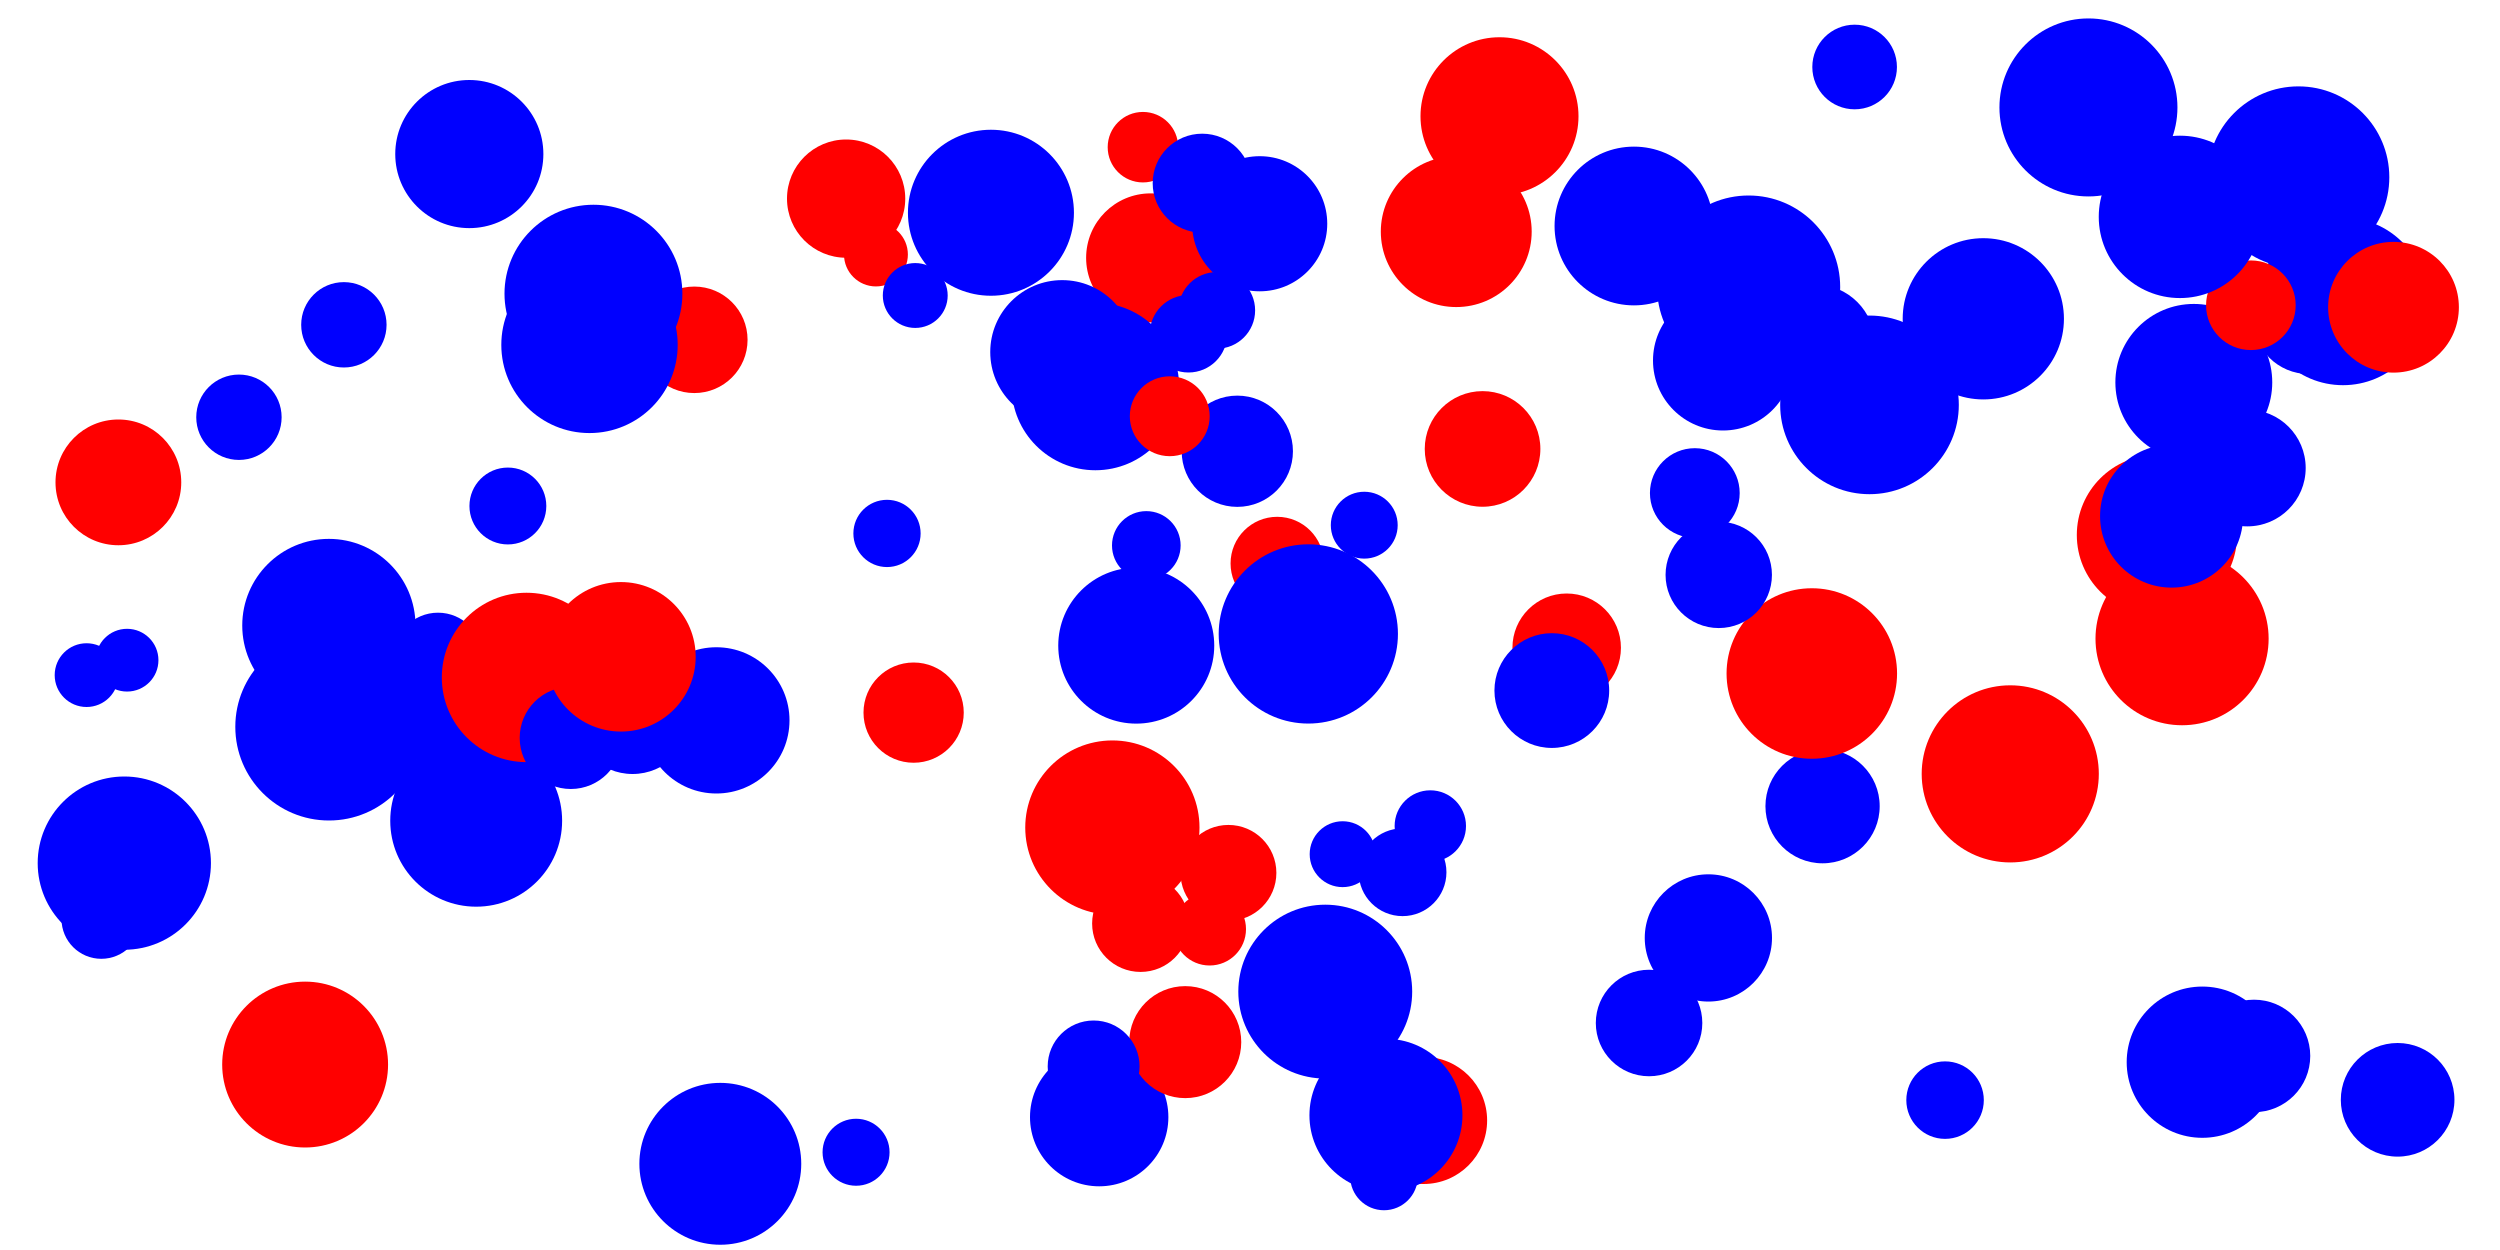
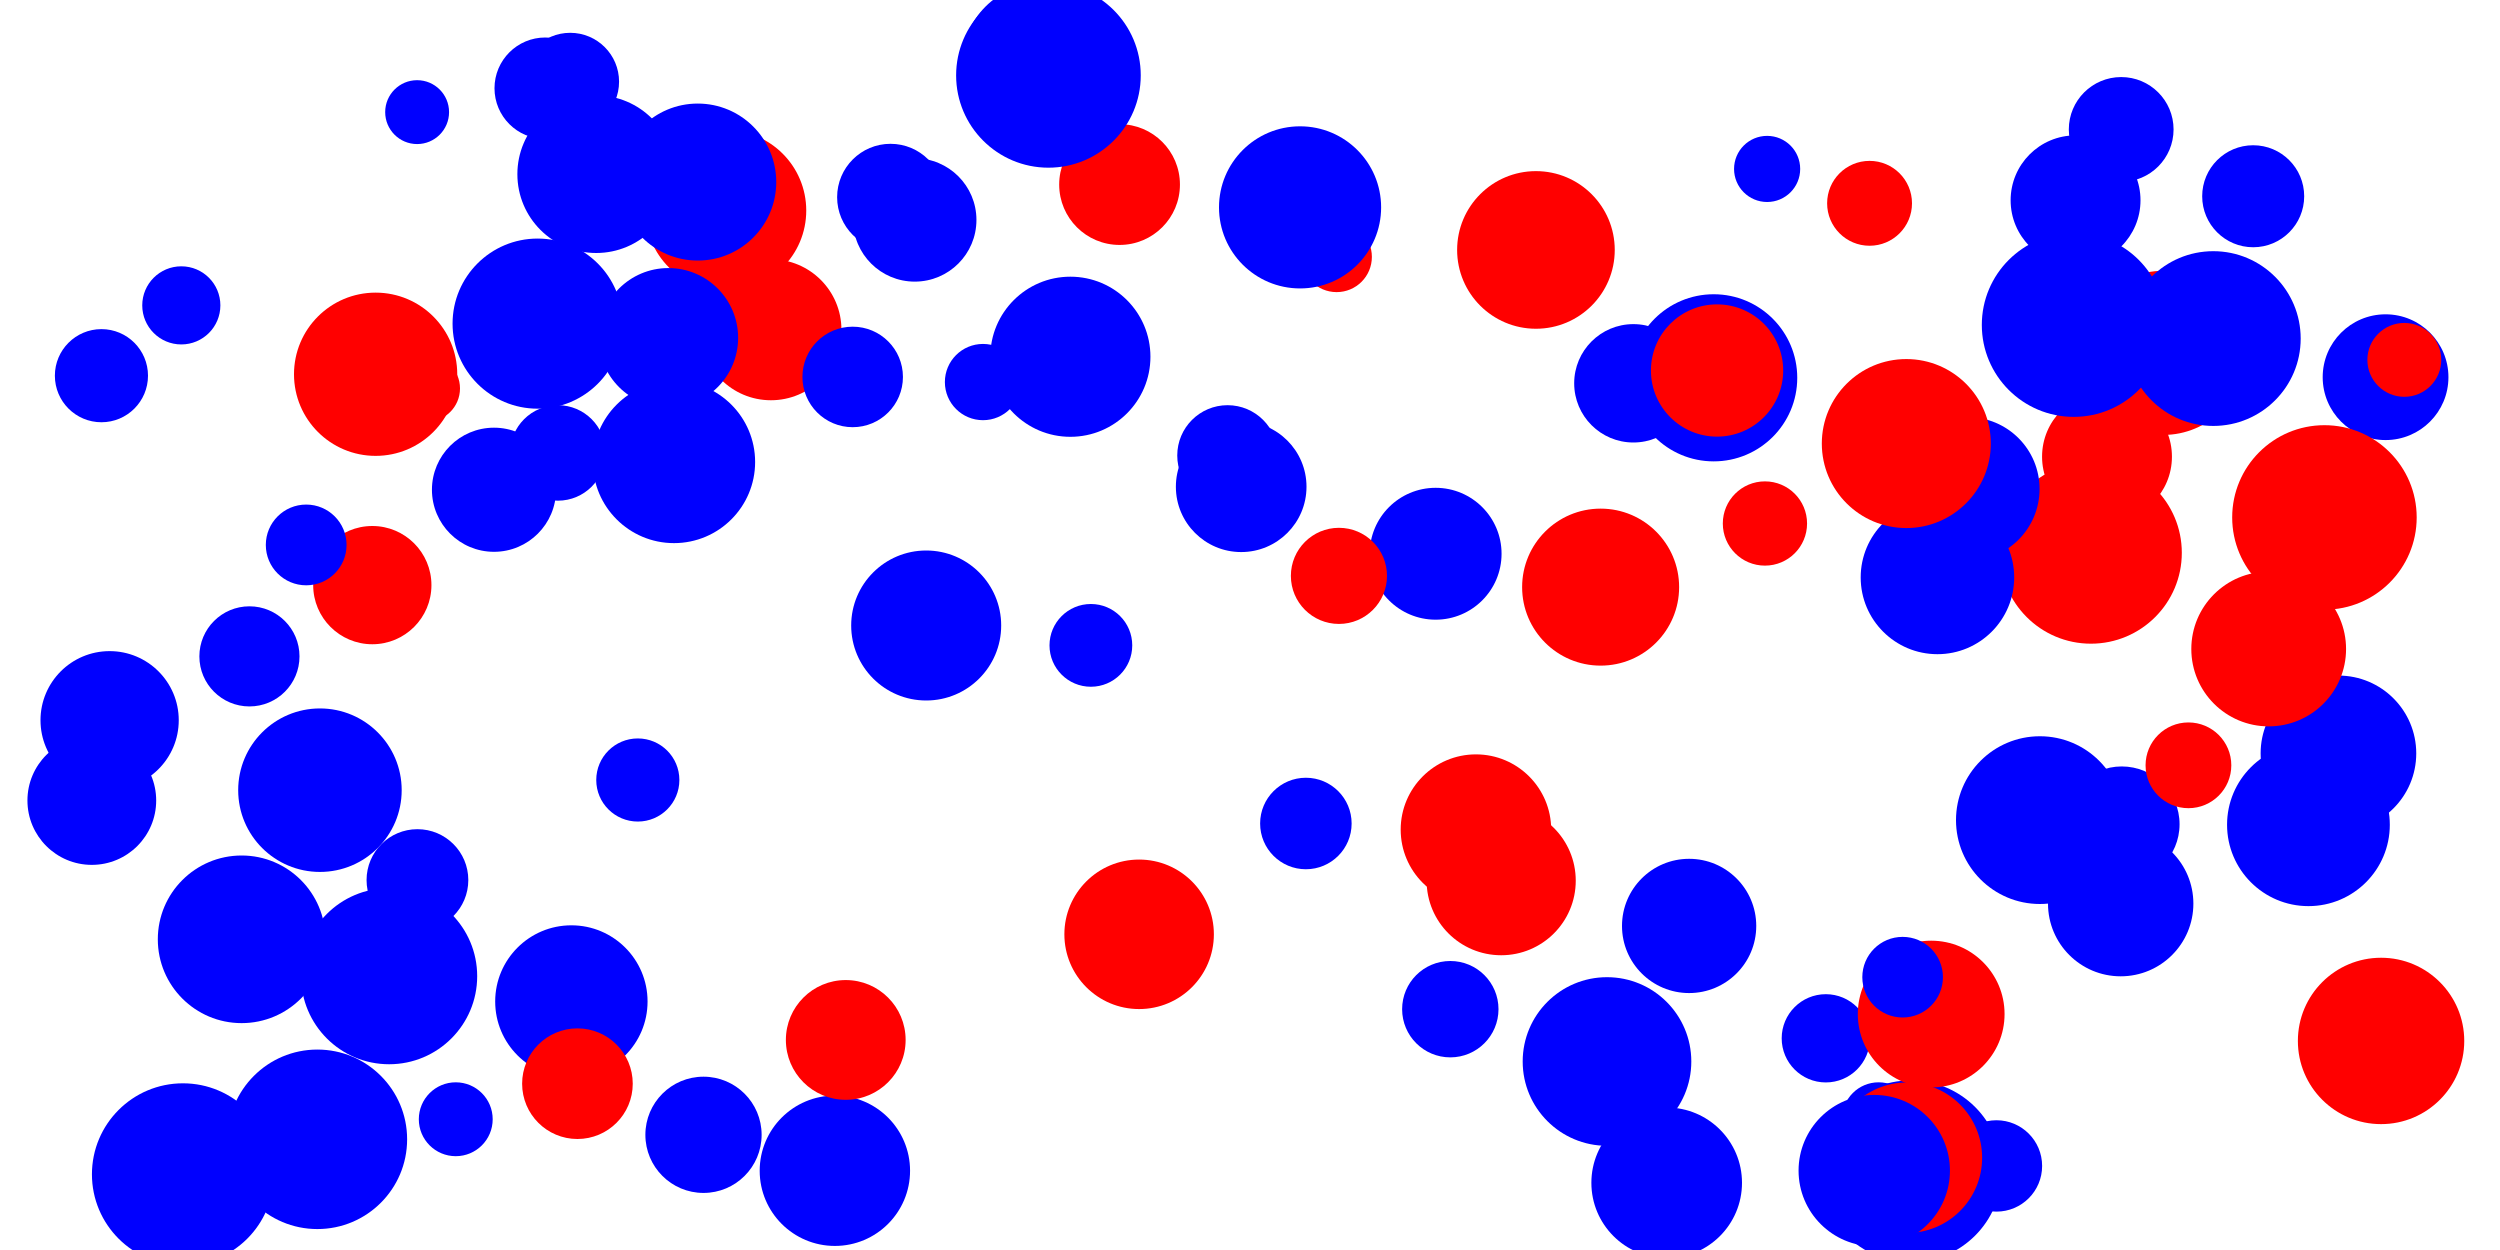
<svg xmlns="http://www.w3.org/2000/svg" width="400" height="200">
-   <circle cx="279.78" cy="45.93" r="14.65" fill="#00f" />
-   <circle cx="184.1" cy="41.26" r="10.32" fill="red" />
-   <circle cx="349.13" cy="102.19" r="13.85" fill="red" />
-   <circle cx="111.09" cy="54.37" r="8.52" fill="red" />
-   <circle cx="327.45" cy="14.4" r="6.59" fill="#00f" />
-   <circle cx="193.54" cy="148.66" r="5.82" fill="red" />
-   <circle cx="140.15" cy="40.72" r="5.11" fill="red" />
-   <circle cx="204.35" cy="90.15" r="7.46" fill="red" />
-   <circle cx="351.01" cy="61.18" r="12.55" fill="#00f" />
-   <circle cx="183.41" cy="87.27" r="5.49" fill="#00f" />
-   <circle cx="352.37" cy="169.95" r="12.1" fill="#00f" />
-   <circle cx="74.64" cy="112.51" r="12.08" fill="#00f" />
-   <circle cx="182.49" cy="147.76" r="7.75" fill="red" />
-   <circle cx="194.69" cy="49.66" r="6.13" fill="#00f" />
-   <circle cx="94.95" cy="46.99" r="14.23" fill="#00f" />
-   <circle cx="311.21" cy="176.02" r="6.2" fill="#00f" />
-   <circle cx="250.67" cy="103.64" r="8.68" fill="red" />
-   <circle cx="55.02" cy="51.97" r="6.83" fill="#00f" />
-   <circle cx="16.21" cy="147.04" r="6.37" fill="#00f" />
-   <circle cx="182.87" cy="23.55" r="5.64" fill="red" />
-   <circle cx="52.64" cy="116.29" r="14.99" fill="#00f" />
-   <circle cx="248.29" cy="110.49" r="9.18" fill="#00f" />
-   <circle cx="192.35" cy="29.31" r="7.92" fill="#00f" />
-   <circle cx="94.32" cy="55.18" r="14.11" fill="#00f" />
-   <circle cx="227.77" cy="179.27" r="10.17" fill="red" />
-   <circle cx="70.08" cy="105.15" r="7.12" fill="#00f" />
-   <circle cx="359.57" cy="74.88" r="9.34" fill="#00f" />
-   <circle cx="175.87" cy="178.74" r="11.07" fill="#00f" />
-   <circle cx="291.61" cy="128.99" r="9.14" fill="#00f" />
-   <circle cx="209.33" cy="101.43" r="14.34" fill="#00f" />
-   <circle cx="360.64" cy="168.95" r="9" fill="#00f" />
-   <circle cx="212.04" cy="158.66" r="13.91" fill="#00f" />
-   <circle cx="383.62" cy="175.97" r="9.09" fill="#00f" />
-   <circle cx="261.43" cy="36.16" r="12.7" fill="#00f" />
-   <circle cx="135.38" cy="31.78" r="9.46" fill="red" />
-   <circle cx="76.19" cy="131.32" r="13.75" fill="#00f" />
-   <circle cx="221.44" cy="188.23" r="5.41" fill="#00f" />
-   <circle cx="175.26" cy="61.84" r="13.4" fill="#00f" />
-   <circle cx="114.62" cy="115.26" r="11.7" fill="#00f" />
-   <circle cx="263.85" cy="163.68" r="8.52" fill="#00f" />
-   <circle cx="98.42" cy="105.67" r="11.68" fill="red" />
-   <circle cx="196.55" cy="139.66" r="7.67" fill="red" />
-   <circle cx="233" cy="37.06" r="12.07" fill="red" />
-   <circle cx="141.92" cy="85.35" r="5.38" fill="#00f" />
-   <circle cx="201.55" cy="35.8" r="10.81" fill="#00f" />
-   <circle cx="81.26" cy="80.96" r="6.15" fill="#00f" />
-   <circle cx="52.62" cy="100.08" r="13.86" fill="#00f" />
-   <circle cx="317.33" cy="51.01" r="12.9" fill="#00f" />
-   <circle cx="239.92" cy="18.6" r="12.64" fill="red" />
-   <circle cx="345.11" cy="85.6" r="12.82" fill="red" />
-   <circle cx="369.41" cy="50.9" r="8.95" fill="#00f" />
-   <circle cx="38.23" cy="66.76" r="6.83" fill="#00f" />
-   <circle cx="49.54" cy="115.45" r="6.13" fill="#00f" />
-   <circle cx="101.21" cy="114.51" r="9.33" fill="#00f" />
-   <circle cx="189.64" cy="166.74" r="8.96" fill="red" />
-   <circle cx="84.24" cy="108.39" r="13.55" fill="red" />
-   <circle cx="218.28" cy="84.03" r="5.35" fill="#00f" />
-   <circle cx="273.34" cy="150.07" r="10.18" fill="#00f" />
-   <circle cx="91.33" cy="118.06" r="8.18" fill="#00f" />
-   <circle cx="136.97" cy="184.36" r="5.36" fill="#00f" />
-   <circle cx="18.94" cy="77.18" r="10.06" fill="red" />
-   <circle cx="374.88" cy="48.22" r="13.41" fill="#00f" />
-   <circle cx="289.89" cy="107.76" r="13.64" fill="red" />
-   <circle cx="177.98" cy="132.41" r="13.94" fill="red" />
-   <circle cx="197.97" cy="72.2" r="8.9" fill="#00f" />
-   <circle cx="296.74" cy="10.72" r="6.77" fill="#00f" />
-   <circle cx="333.7" cy="14.76" r="5.09" fill="#00f" />
-   <circle cx="360.14" cy="48.84" r="7.17" fill="red" />
-   <circle cx="181.8" cy="103.3" r="12.48" fill="#00f" />
-   <circle cx="13.85" cy="108.02" r="5.1" fill="#00f" />
-   <circle cx="237.21" cy="71.83" r="9.25" fill="red" />
-   <circle cx="382.96" cy="49.16" r="10.46" fill="red" />
-   <circle cx="275.68" cy="57.68" r="11.2" fill="#00f" />
-   <circle cx="190.16" cy="53.4" r="6.2" fill="#00f" />
-   <circle cx="228.85" cy="132.16" r="5.71" fill="#00f" />
-   <circle cx="146.18" cy="114.02" r="8.02" fill="red" />
-   <circle cx="75.09" cy="24.65" r="11.85" fill="#00f" />
-   <circle cx="367.75" cy="28.36" r="14.54" fill="#00f" />
-   <circle cx="19.89" cy="138.1" r="13.86" fill="#00f" />
-   <circle cx="158.55" cy="34.04" r="13.28" fill="#00f" />
-   <circle cx="348.79" cy="34.7" r="12.99" fill="#00f" />
-   <circle cx="321.64" cy="123.82" r="14.17" fill="red" />
-   <circle cx="115.25" cy="186.21" r="12.95" fill="#00f" />
-   <circle cx="146.44" cy="47.28" r="5.19" fill="#00f" />
-   <circle cx="221.75" cy="178.45" r="12.24" fill="#00f" />
-   <circle cx="20.33" cy="105.63" r="5.02" fill="#00f" />
-   <circle cx="187.16" cy="66.6" r="6.39" fill="red" />
-   <circle cx="347.45" cy="82.58" r="11.44" fill="#00f" />
-   <circle cx="275.88" cy="47.2" r="10.08" fill="#00f" />
-   <circle cx="290.35" cy="55.15" r="9.65" fill="#00f" />
-   <circle cx="224.41" cy="139.56" r="7.02" fill="#00f" />
-   <circle cx="174.98" cy="170.63" r="7.35" fill="#00f" />
-   <circle cx="271.17" cy="78.89" r="7.18" fill="#00f" />
-   <circle cx="169.95" cy="56.33" r="11.51" fill="#00f" />
-   <circle cx="99.35" cy="105.09" r="11.96" fill="red" />
-   <circle cx="299.12" cy="64.78" r="14.29" fill="#00f" />
-   <circle cx="334.15" cy="17.19" r="14.24" fill="#00f" />
-   <circle cx="48.82" cy="170.33" r="13.27" fill="red" />
-   <circle cx="275" cy="91.98" r="8.51" fill="#00f" />
-   <circle cx="214.82" cy="136.67" r="5.27" fill="#00f" />
+   <circle cx="182.26" cy="149.49" r="11.96" fill="red" />
+   <circle cx="62.26" cy="156.19" r="14.09" fill="#00f" />
+   <circle cx="334.55" cy="88.45" r="14.54" fill="red" />
+   <circle cx="326.38" cy="131.22" r="13.42" fill="#00f" />
+   <circle cx="179.13" cy="29.53" r="9.66" fill="red" />
+   <circle cx="91.23" cy="13.07" r="7.82" fill="#00f" />
+   <circle cx="198.59" cy="77.88" r="10.45" fill="#00f" />
+   <circle cx="337.12" cy="73.07" r="10.39" fill="red" />
+   <circle cx="339.48" cy="131.88" r="9.25" fill="#00f" />
+   <circle cx="346.12" cy="56.46" r="13.13" fill="red" />
+   <circle cx="14.69" cy="128.08" r="10.3" fill="#00f" />
+   <circle cx="331.8" cy="51.99" r="14.71" fill="#00f" />
+   <circle cx="261.34" cy="61.33" r="9.47" fill="#00f" />
+   <circle cx="300.58" cy="179.01" r="5.84" fill="#00f" />
+   <circle cx="314.84" cy="78.23" r="11.49" fill="#00f" />
+   <circle cx="91.42" cy="160.24" r="12.19" fill="#00f" />
+   <circle cx="10.83" cy="127.73" r="6.08" fill="#00f" />
+   <circle cx="29.01" cy="48.86" r="6.25" fill="#00f" />
+   <circle cx="309.99" cy="92.39" r="12.28" fill="#00f" />
+   <circle cx="381.69" cy="60.35" r="10.06" fill="#00f" />
+   <circle cx="305.01" cy="70.97" r="13.52" fill="red" />
+   <circle cx="299.13" cy="32.53" r="6.79" fill="red" />
+   <circle cx="68.28" cy="62.15" r="5.32" fill="red" />
+   <circle cx="282.74" cy="27.03" r="5.29" fill="#00f" />
+   <circle cx="39.91" cy="105.02" r="8.01" fill="#00f" />
+   <circle cx="266.67" cy="189.25" r="12.05" fill="#00f" />
+   <circle cx="332.09" cy="32.05" r="10.39" fill="#00f" />
+   <circle cx="236.15" cy="132.74" r="12.04" fill="red" />
+   <circle cx="133.58" cy="187.32" r="12.03" fill="#00f" />
+   <circle cx="196.41" cy="72.88" r="8.05" fill="#00f" />
+   <circle cx="274.19" cy="60.45" r="13.37" fill="#00f" />
+   <circle cx="380.97" cy="166.55" r="13.31" fill="red" />
+   <circle cx="157.28" cy="61.13" r="6.1" fill="#00f" />
+   <circle cx="292.13" cy="166.13" r="7.06" fill="#00f" />
+   <circle cx="305.73" cy="187.41" r="14.55" fill="#00f" />
+   <circle cx="369.35" cy="131.96" r="13.02" fill="#00f" />
+   <circle cx="257.12" cy="169.84" r="13.49" fill="#00f" />
+   <circle cx="362.6" cy="103.71" r="5.11" fill="#00f" />
+   <circle cx="319.43" cy="186.55" r="7.31" fill="#00f" />
+   <circle cx="374.15" cy="120.54" r="12.45" fill="#00f" />
+   <circle cx="92.39" cy="173.39" r="8.85" fill="red" />
+   <circle cx="72.92" cy="179.08" r="5.91" fill="#00f" />
+   <circle cx="86.02" cy="51.78" r="13.61" fill="#00f" />
+   <circle cx="123.35" cy="52.76" r="11.28" fill="red" />
+   <circle cx="350.15" cy="122.45" r="6.86" fill="red" />
+   <circle cx="229.7" cy="88.6" r="10.55" fill="#00f" />
+   <circle cx="112.56" cy="181.57" r="9.3" fill="#00f" />
+   <circle cx="305.1" cy="185.24" r="12.04" fill="red" />
+   <circle cx="213.86" cy="41.1" r="5.64" fill="red" />
+   <circle cx="50.78" cy="182.29" r="14.36" fill="#00f" />
+   <circle cx="308.99" cy="162.25" r="11.74" fill="red" />
+   <circle cx="102.05" cy="124.8" r="6.65" fill="#00f" />
+   <circle cx="107.84" cy="73.92" r="12.98" fill="#00f" />
+   <circle cx="240.19" cy="140.91" r="11.93" fill="red" />
+   <circle cx="87.24" cy="14.12" r="8.12" fill="#00f" />
+   <circle cx="245.75" cy="39.99" r="12.61" fill="red" />
+   <circle cx="304.42" cy="156.35" r="6.45" fill="#00f" />
+   <circle cx="59.57" cy="93.62" r="9.46" fill="red" />
+   <circle cx="208.01" cy="33.18" r="12.97" fill="#00f" />
+   <circle cx="362.99" cy="103.84" r="12.38" fill="red" />
+   <circle cx="95.39" cy="27.87" r="12.61" fill="#00f" />
+   <circle cx="360.51" cy="31.4" r="8.16" fill="#00f" />
+   <circle cx="166.82" cy="10.2" r="12.93" fill="#00f" />
+   <circle cx="79.04" cy="78.36" r="9.93" fill="#00f" />
+   <circle cx="256.1" cy="93.94" r="12.56" fill="red" />
+   <circle cx="116.13" cy="33.69" r="12.87" fill="red" />
+   <circle cx="232.05" cy="161.47" r="7.71" fill="#00f" />
+   <circle cx="135.32" cy="166.39" r="9.58" fill="red" />
+   <circle cx="274.73" cy="59.28" r="10.58" fill="red" />
+   <circle cx="339.39" cy="20.71" r="8.38" fill="#00f" />
+   <circle cx="51.19" cy="126.43" r="13.08" fill="#00f" />
+   <circle cx="354.13" cy="54.17" r="13.98" fill="#00f" />
+   <circle cx="171.26" cy="57.08" r="12.81" fill="#00f" />
+   <circle cx="60.1" cy="59.88" r="13.06" fill="red" />
+   <circle cx="38.66" cy="150.29" r="13.41" fill="#00f" />
+   <circle cx="208.94" cy="131.76" r="7.32" fill="#00f" />
+   <circle cx="66.74" cy="17.94" r="5.11" fill="#00f" />
+   <circle cx="66.79" cy="140.81" r="8.14" fill="#00f" />
+   <circle cx="325.18" cy="47.32" r="5.87" fill="#00f" />
+   <circle cx="214.23" cy="92.14" r="7.69" fill="red" />
+   <circle cx="16.23" cy="60.11" r="7.45" fill="#00f" />
+   <circle cx="111.64" cy="29.13" r="12.56" fill="#00f" />
+   <circle cx="29.27" cy="187.89" r="14.56" fill="#00f" />
+   <circle cx="339.31" cy="144.58" r="11.63" fill="#00f" />
+   <circle cx="282.39" cy="83.76" r="6.74" fill="red" />
+   <circle cx="299.88" cy="187.3" r="12.11" fill="#00f" />
+   <circle cx="89.26" cy="72.47" r="7.64" fill="#00f" />
+   <circle cx="371.91" cy="82.79" r="14.76" fill="red" />
+   <circle cx="174.54" cy="103.26" r="6.62" fill="#00f" />
+   <circle cx="211.86" cy="34.58" r="7.3" fill="#00f" />
+   <circle cx="146.36" cy="35.19" r="9.87" fill="#00f" />
+   <circle cx="167.75" cy="12.06" r="14.77" fill="#00f" />
+   <circle cx="148.19" cy="100.08" r="12" fill="#00f" />
+   <circle cx="48.99" cy="87.19" r="6.46" fill="#00f" />
+   <circle cx="106.94" cy="54.05" r="11.16" fill="#00f" />
+   <circle cx="142.48" cy="31.55" r="8.54" fill="#00f" />
+   <circle cx="384.69" cy="57.58" r="5.91" fill="red" />
+   <circle cx="17.54" cy="115.24" r="11.06" fill="#00f" />
+   <circle cx="136.43" cy="60.31" r="8.04" fill="#00f" />
+   <circle cx="270.26" cy="148.15" r="10.74" fill="#00f" />
</svg>
